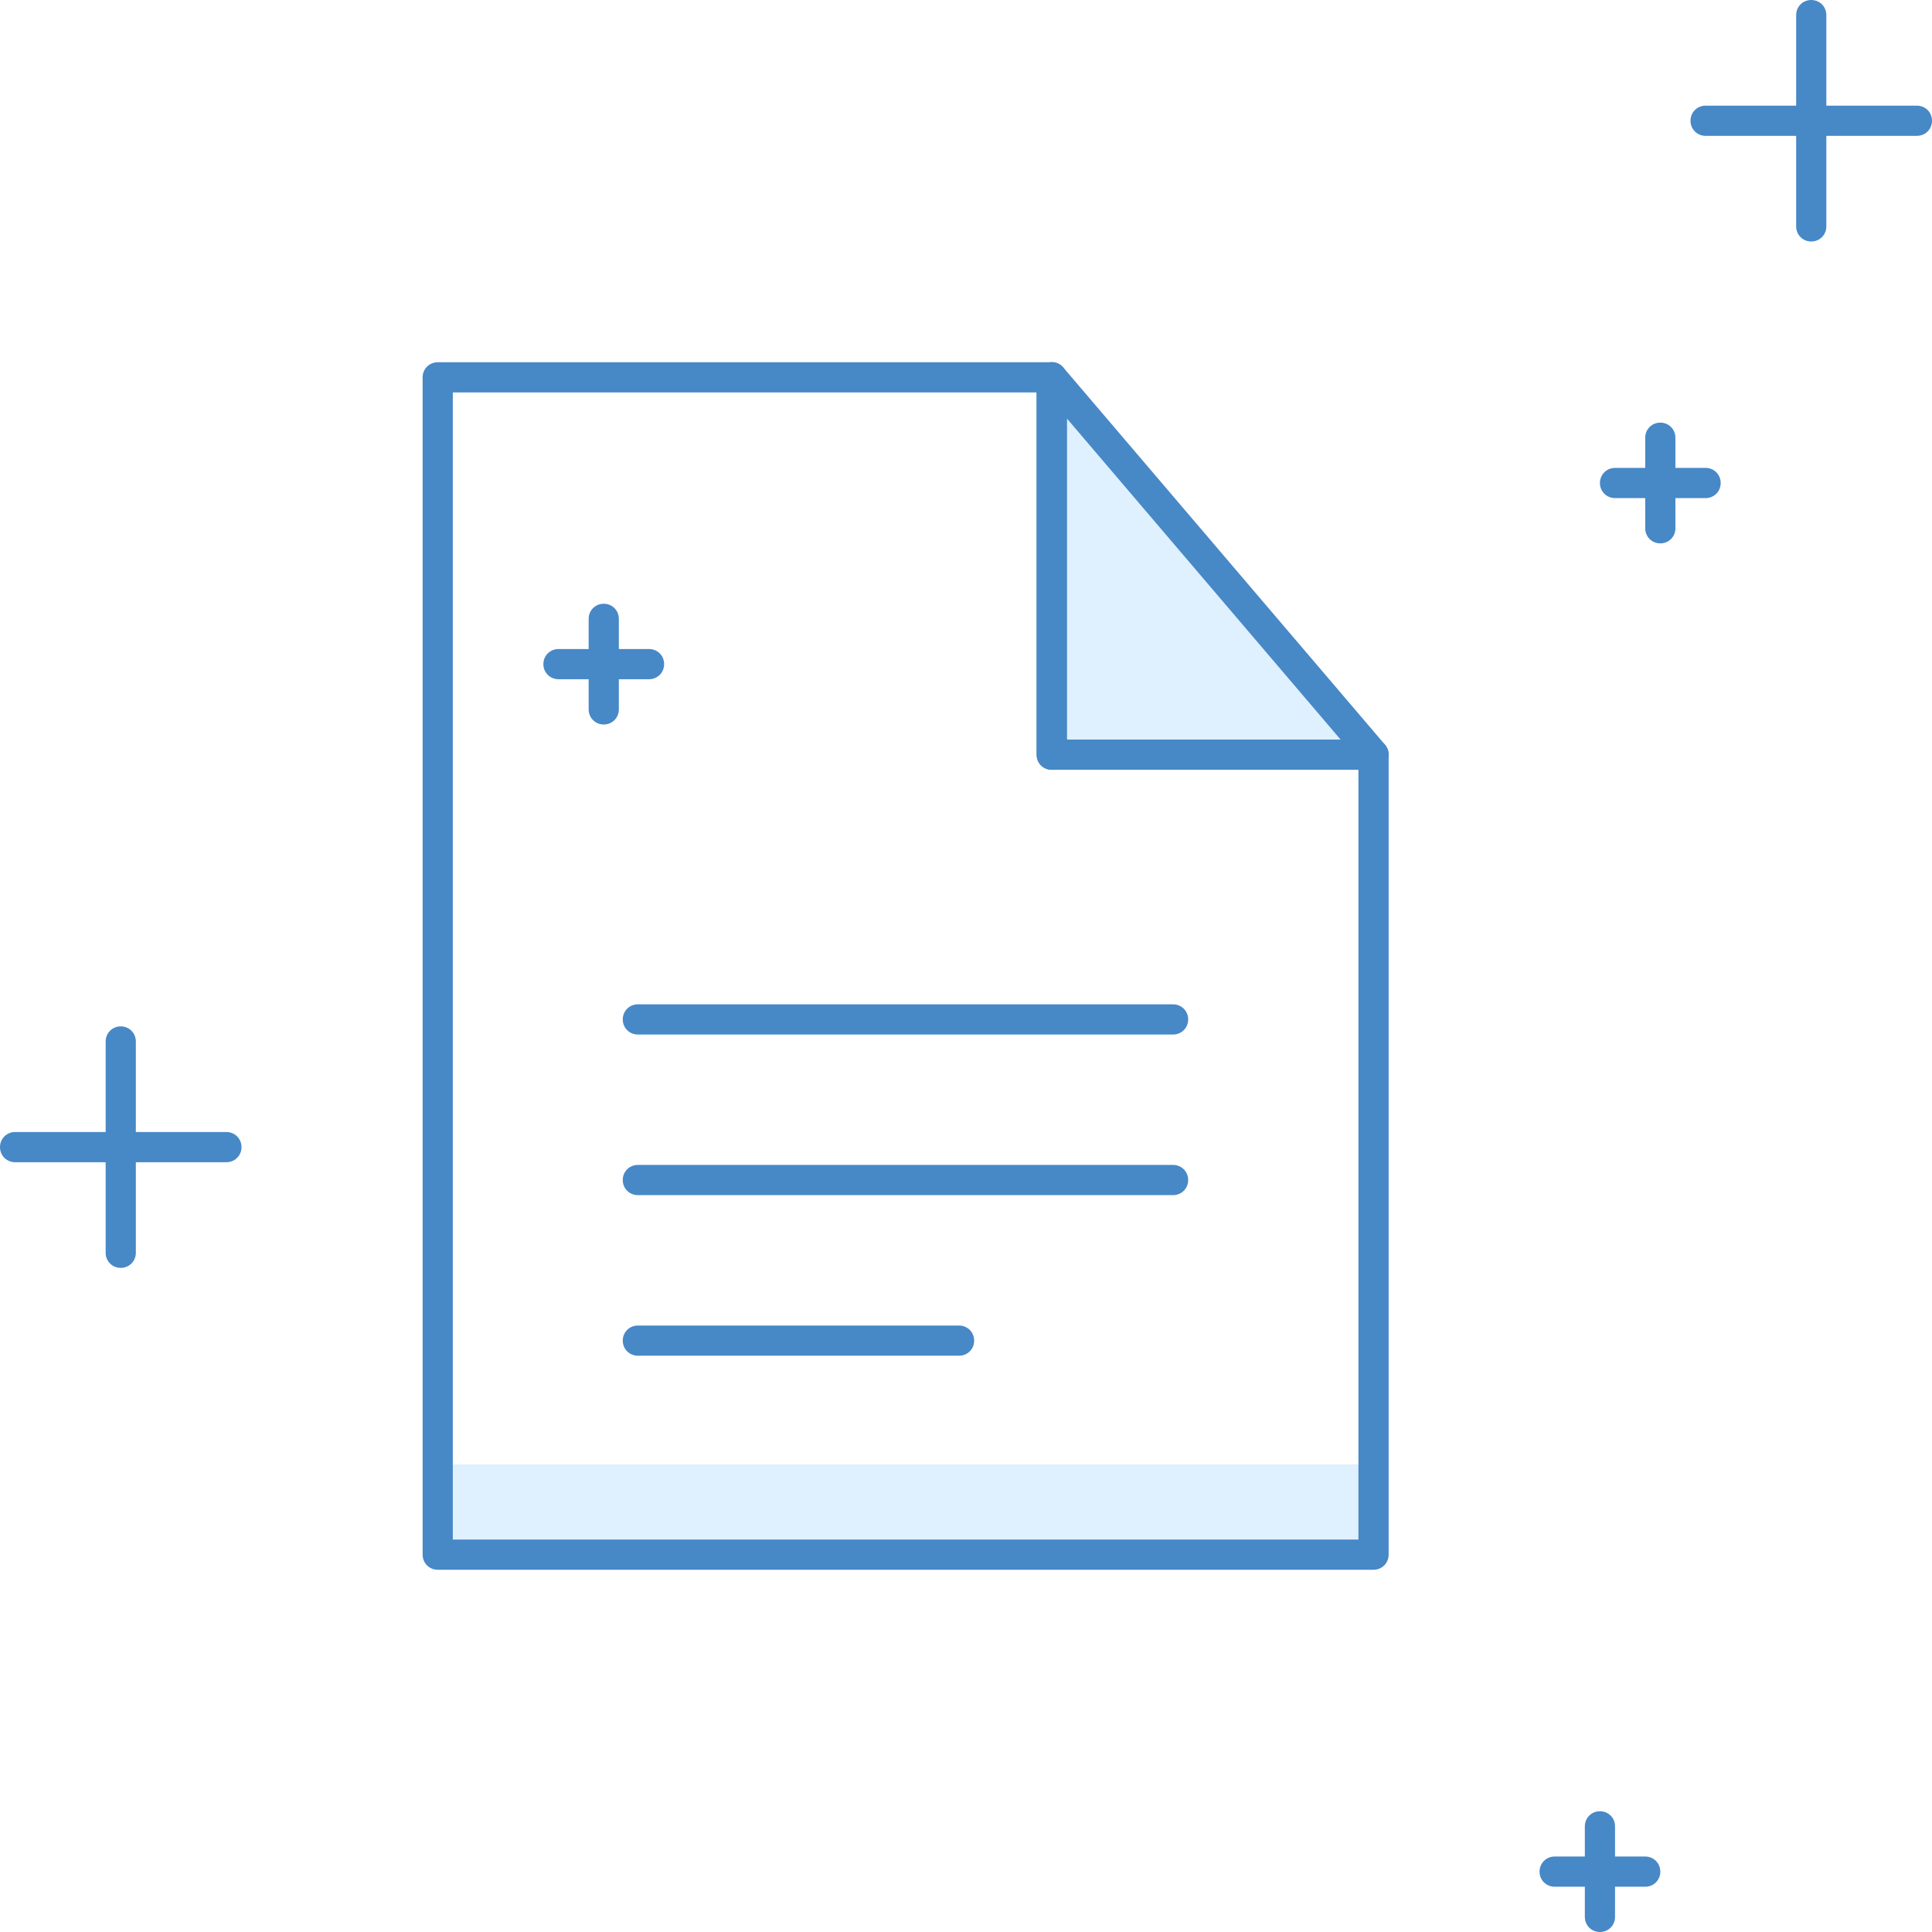
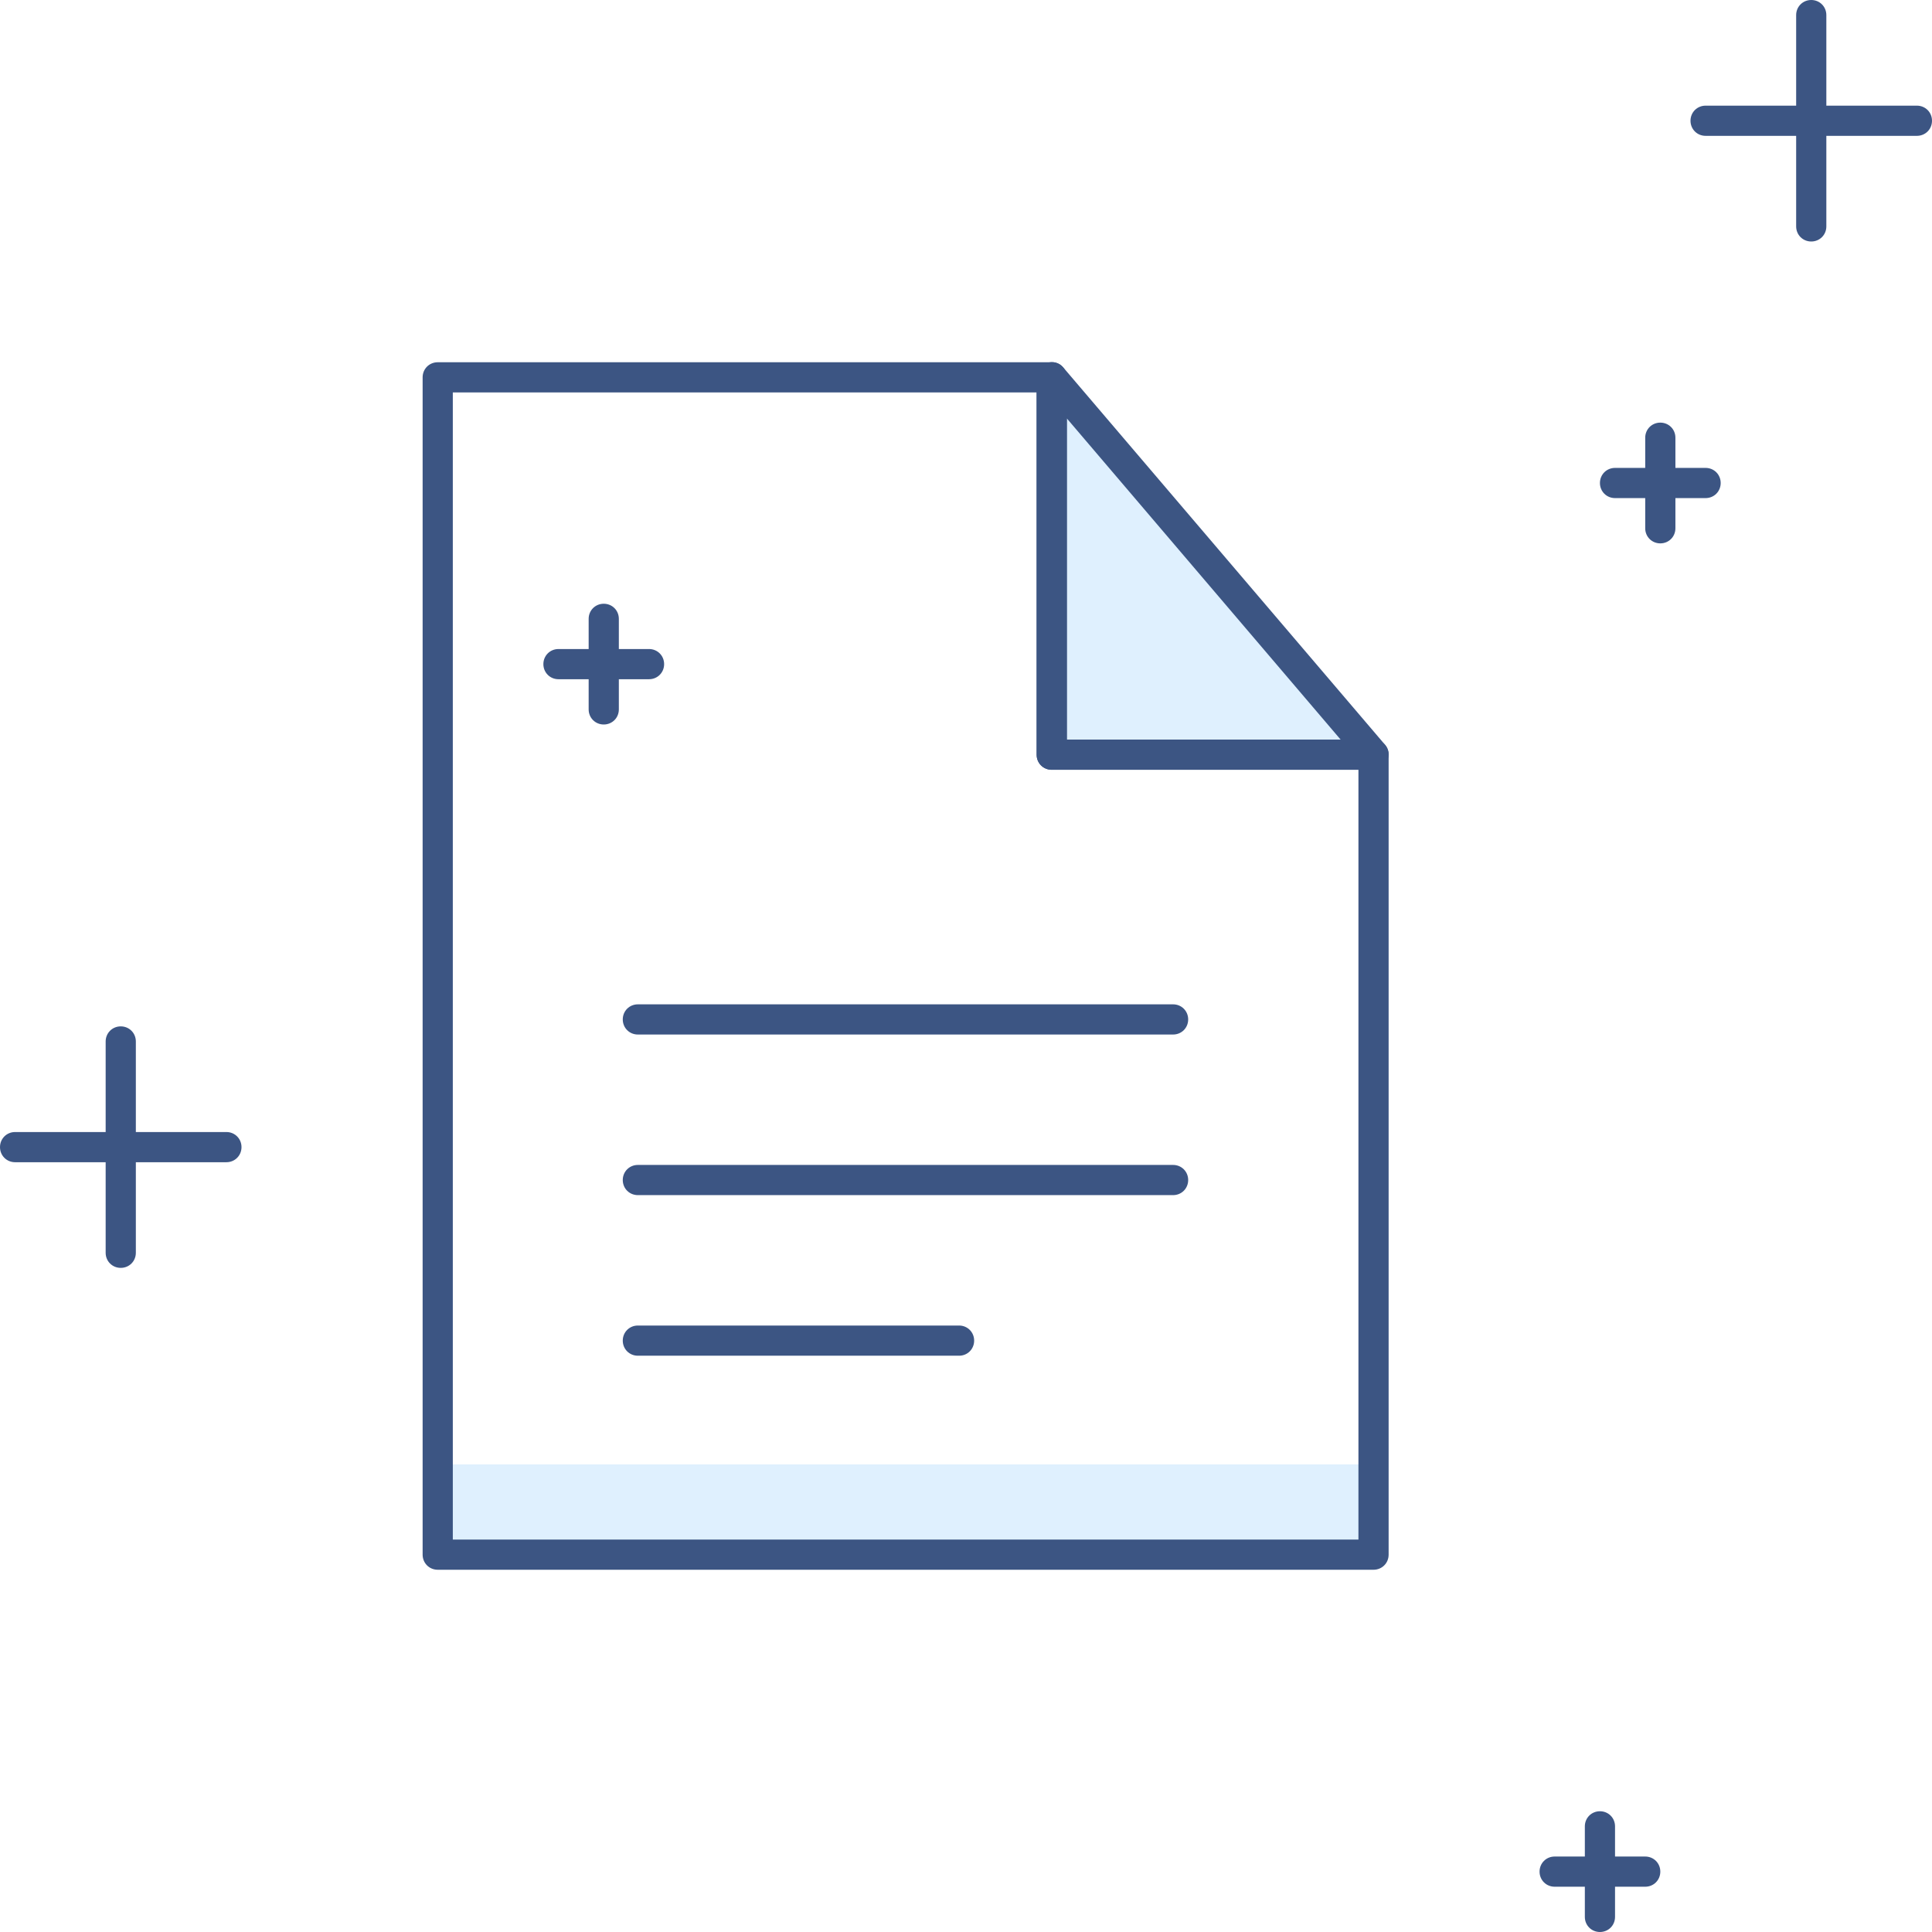
- <svg xmlns="http://www.w3.org/2000/svg" id="export" width="64" height="64" viewBox="0 0 64 64">
+ <svg xmlns="http://www.w3.org/2000/svg" id="export" viewBox="0 0 64 64">
  <defs>
    <style>
      .cls-1 {
-         fill: #dff0fe;
+         fill: #3c5583;
      }

      .cls-2 {
-         fill: #4788c7;
+         fill: #dff0fe;
      }
    </style>
  </defs>
  <g id="illustration_file">
-     <path id="shade" class="cls-1" d="m14.5,51.5v-2.99h31s0,2.98,0,2.98H14.5Z" />
-     <polygon class="cls-1" points="35 25 45 25 35 13 35 25" />
+     <path id="shade" class="cls-2" d="M14.5,51.5v-2.99h31s0,2.98,0,2.98H14.5Z" />
+     <polygon class="cls-2" points="35 25 45 25 35 13 35 25" />
    <g id="path_document">
-       <path class="cls-2" d="m45.5,52H14.5c-.28,0-.5-.22-.5-.5V12.5c0-.28.22-.5.5-.5h20.34c.28,0,.5.22.5.5v12h10.16c.28,0,.5.22.5.5v26.5c0,.28-.22.5-.5.5Zm-30.5-1h30v-25.5h-10.16c-.28,0-.5-.22-.5-.5v-12H15v38Z" />
-       <path class="cls-2" d="m45.5,25.5h-10.66c-.28,0-.5-.22-.5-.5v-12.5c0-.21.13-.4.33-.47.2-.08.42-.02.55.14l10.66,12.5c.13.15.16.36.07.53-.08.18-.26.29-.45.29Zm-10.16-1h9.07l-9.07-10.64v10.64Z" />
-       <path class="cls-2" d="m38.86,34.27h-17.73c-.28,0-.5-.22-.5-.5s.22-.5.5-.5h17.73c.28,0,.5.22.5.5s-.22.5-.5.5Z" />
-       <path class="cls-2" d="m38.86,39.59h-17.73c-.28,0-.5-.22-.5-.5s.22-.5.5-.5h17.73c.28,0,.5.22.5.5s-.22.5-.5.5Z" />
-       <path class="cls-2" d="m31.77,44.91h-10.64c-.28,0-.5-.22-.5-.5s.22-.5.5-.5h10.64c.28,0,.5.22.5.5s-.22.5-.5.5Z" />
+       <path class="cls-1" d="M45.5,52H14.5c-.28,0-.5-.22-.5-.5V12.5c0-.28.22-.5.5-.5h20.34c.28,0,.5.22.5.5v12h10.16c.28,0,.5.22.5.5v26.5c0,.28-.22.5-.5.5ZM15,51h30v-25.5h-10.16c-.28,0-.5-.22-.5-.5v-12H15v38Z" />
+       <path class="cls-1" d="M45.5,25.5h-10.66c-.28,0-.5-.22-.5-.5v-12.5c0-.21.13-.4.33-.47.2-.08.42-.02.55.14l10.66,12.5c.13.15.16.36.07.53-.08.18-.26.29-.45.29ZM35.34,24.5h9.07l-9.07-10.64v10.64Z" />
+       <path class="cls-1" d="M38.86,34.27h-17.73c-.28,0-.5-.22-.5-.5s.22-.5.5-.5h17.73c.28,0,.5.22.5.5s-.22.5-.5.5Z" />
+       <path class="cls-1" d="M38.86,39.59h-17.73c-.28,0-.5-.22-.5-.5s.22-.5.5-.5h17.73c.28,0,.5.22.5.5s-.22.5-.5.5Z" />
+       <path class="cls-1" d="M31.77,44.91h-10.64c-.28,0-.5-.22-.5-.5s.22-.5.5-.5h10.64c.28,0,.5.22.5.5s-.22.5-.5.5Z" />
    </g>
-     <path class="cls-2" d="m54.5,61.5h-1v-1c0-.28-.22-.5-.5-.5s-.5.22-.5.5v1h-1c-.28,0-.5.22-.5.5s.22.5.5.5h1v1c0,.28.22.5.5.5s.5-.22.5-.5v-1h1c.28,0,.5-.22.5-.5s-.22-.5-.5-.5Z" />
-     <path class="cls-2" d="m7.5,37.5h-3v-3c0-.28-.22-.5-.5-.5s-.5.22-.5.5v3H.5c-.28,0-.5.22-.5.5s.22.5.5.5h3v3c0,.28.22.5.5.5s.5-.22.5-.5v-3h3c.28,0,.5-.22.5-.5s-.22-.5-.5-.5Z" />
-     <path class="cls-2" d="m63.5,3.5h-3V.5c0-.28-.22-.5-.5-.5s-.5.22-.5.5v3h-3c-.28,0-.5.22-.5.5s.22.5.5.5h3v3c0,.28.22.5.5.5s.5-.22.5-.5v-3h3c.28,0,.5-.22.5-.5s-.22-.5-.5-.5Z" />
-     <path class="cls-2" d="m56.5,15.5h-1v-1c0-.28-.22-.5-.5-.5s-.5.22-.5.5v1h-1c-.28,0-.5.22-.5.5s.22.5.5.5h1v1c0,.28.22.5.5.5s.5-.22.5-.5v-1h1c.28,0,.5-.22.5-.5s-.22-.5-.5-.5Z" />
-     <path class="cls-2" d="m21.5,21.5h-1v-1c0-.28-.22-.5-.5-.5s-.5.22-.5.5v1h-1c-.28,0-.5.22-.5.5s.22.5.5.5h1v1c0,.28.22.5.5.5s.5-.22.5-.5v-1h1c.28,0,.5-.22.5-.5s-.22-.5-.5-.5Z" />
+     <path class="cls-1" d="M54.5,61.5h-1v-1c0-.28-.22-.5-.5-.5s-.5.22-.5.5v1h-1c-.28,0-.5.22-.5.5s.22.5.5.5h1v1c0,.28.22.5.5.5s.5-.22.5-.5v-1h1c.28,0,.5-.22.5-.5s-.22-.5-.5-.5Z" />
+     <path class="cls-1" d="M7.5,37.5h-3v-3c0-.28-.22-.5-.5-.5s-.5.22-.5.5v3H.5c-.28,0-.5.22-.5.5s.22.5.5.5h3v3c0,.28.22.5.5.5s.5-.22.5-.5v-3h3c.28,0,.5-.22.5-.5s-.22-.5-.5-.5Z" />
+     <path class="cls-1" d="M63.5,3.5h-3V.5c0-.28-.22-.5-.5-.5s-.5.22-.5.5v3h-3c-.28,0-.5.22-.5.5s.22.5.5.5h3v3c0,.28.22.5.5.5s.5-.22.5-.5v-3h3c.28,0,.5-.22.5-.5s-.22-.5-.5-.5Z" />
+     <path class="cls-1" d="M56.5,15.5h-1v-1c0-.28-.22-.5-.5-.5s-.5.22-.5.5v1h-1c-.28,0-.5.22-.5.5s.22.5.5.5h1v1c0,.28.22.5.5.5s.5-.22.5-.5v-1h1c.28,0,.5-.22.5-.5s-.22-.5-.5-.5Z" />
+     <path class="cls-1" d="M21.5,21.5h-1v-1c0-.28-.22-.5-.5-.5s-.5.22-.5.5v1h-1c-.28,0-.5.22-.5.5s.22.5.5.5h1v1c0,.28.22.5.5.5s.5-.22.5-.5v-1h1c.28,0,.5-.22.5-.5s-.22-.5-.5-.5Z" />
  </g>
</svg>
